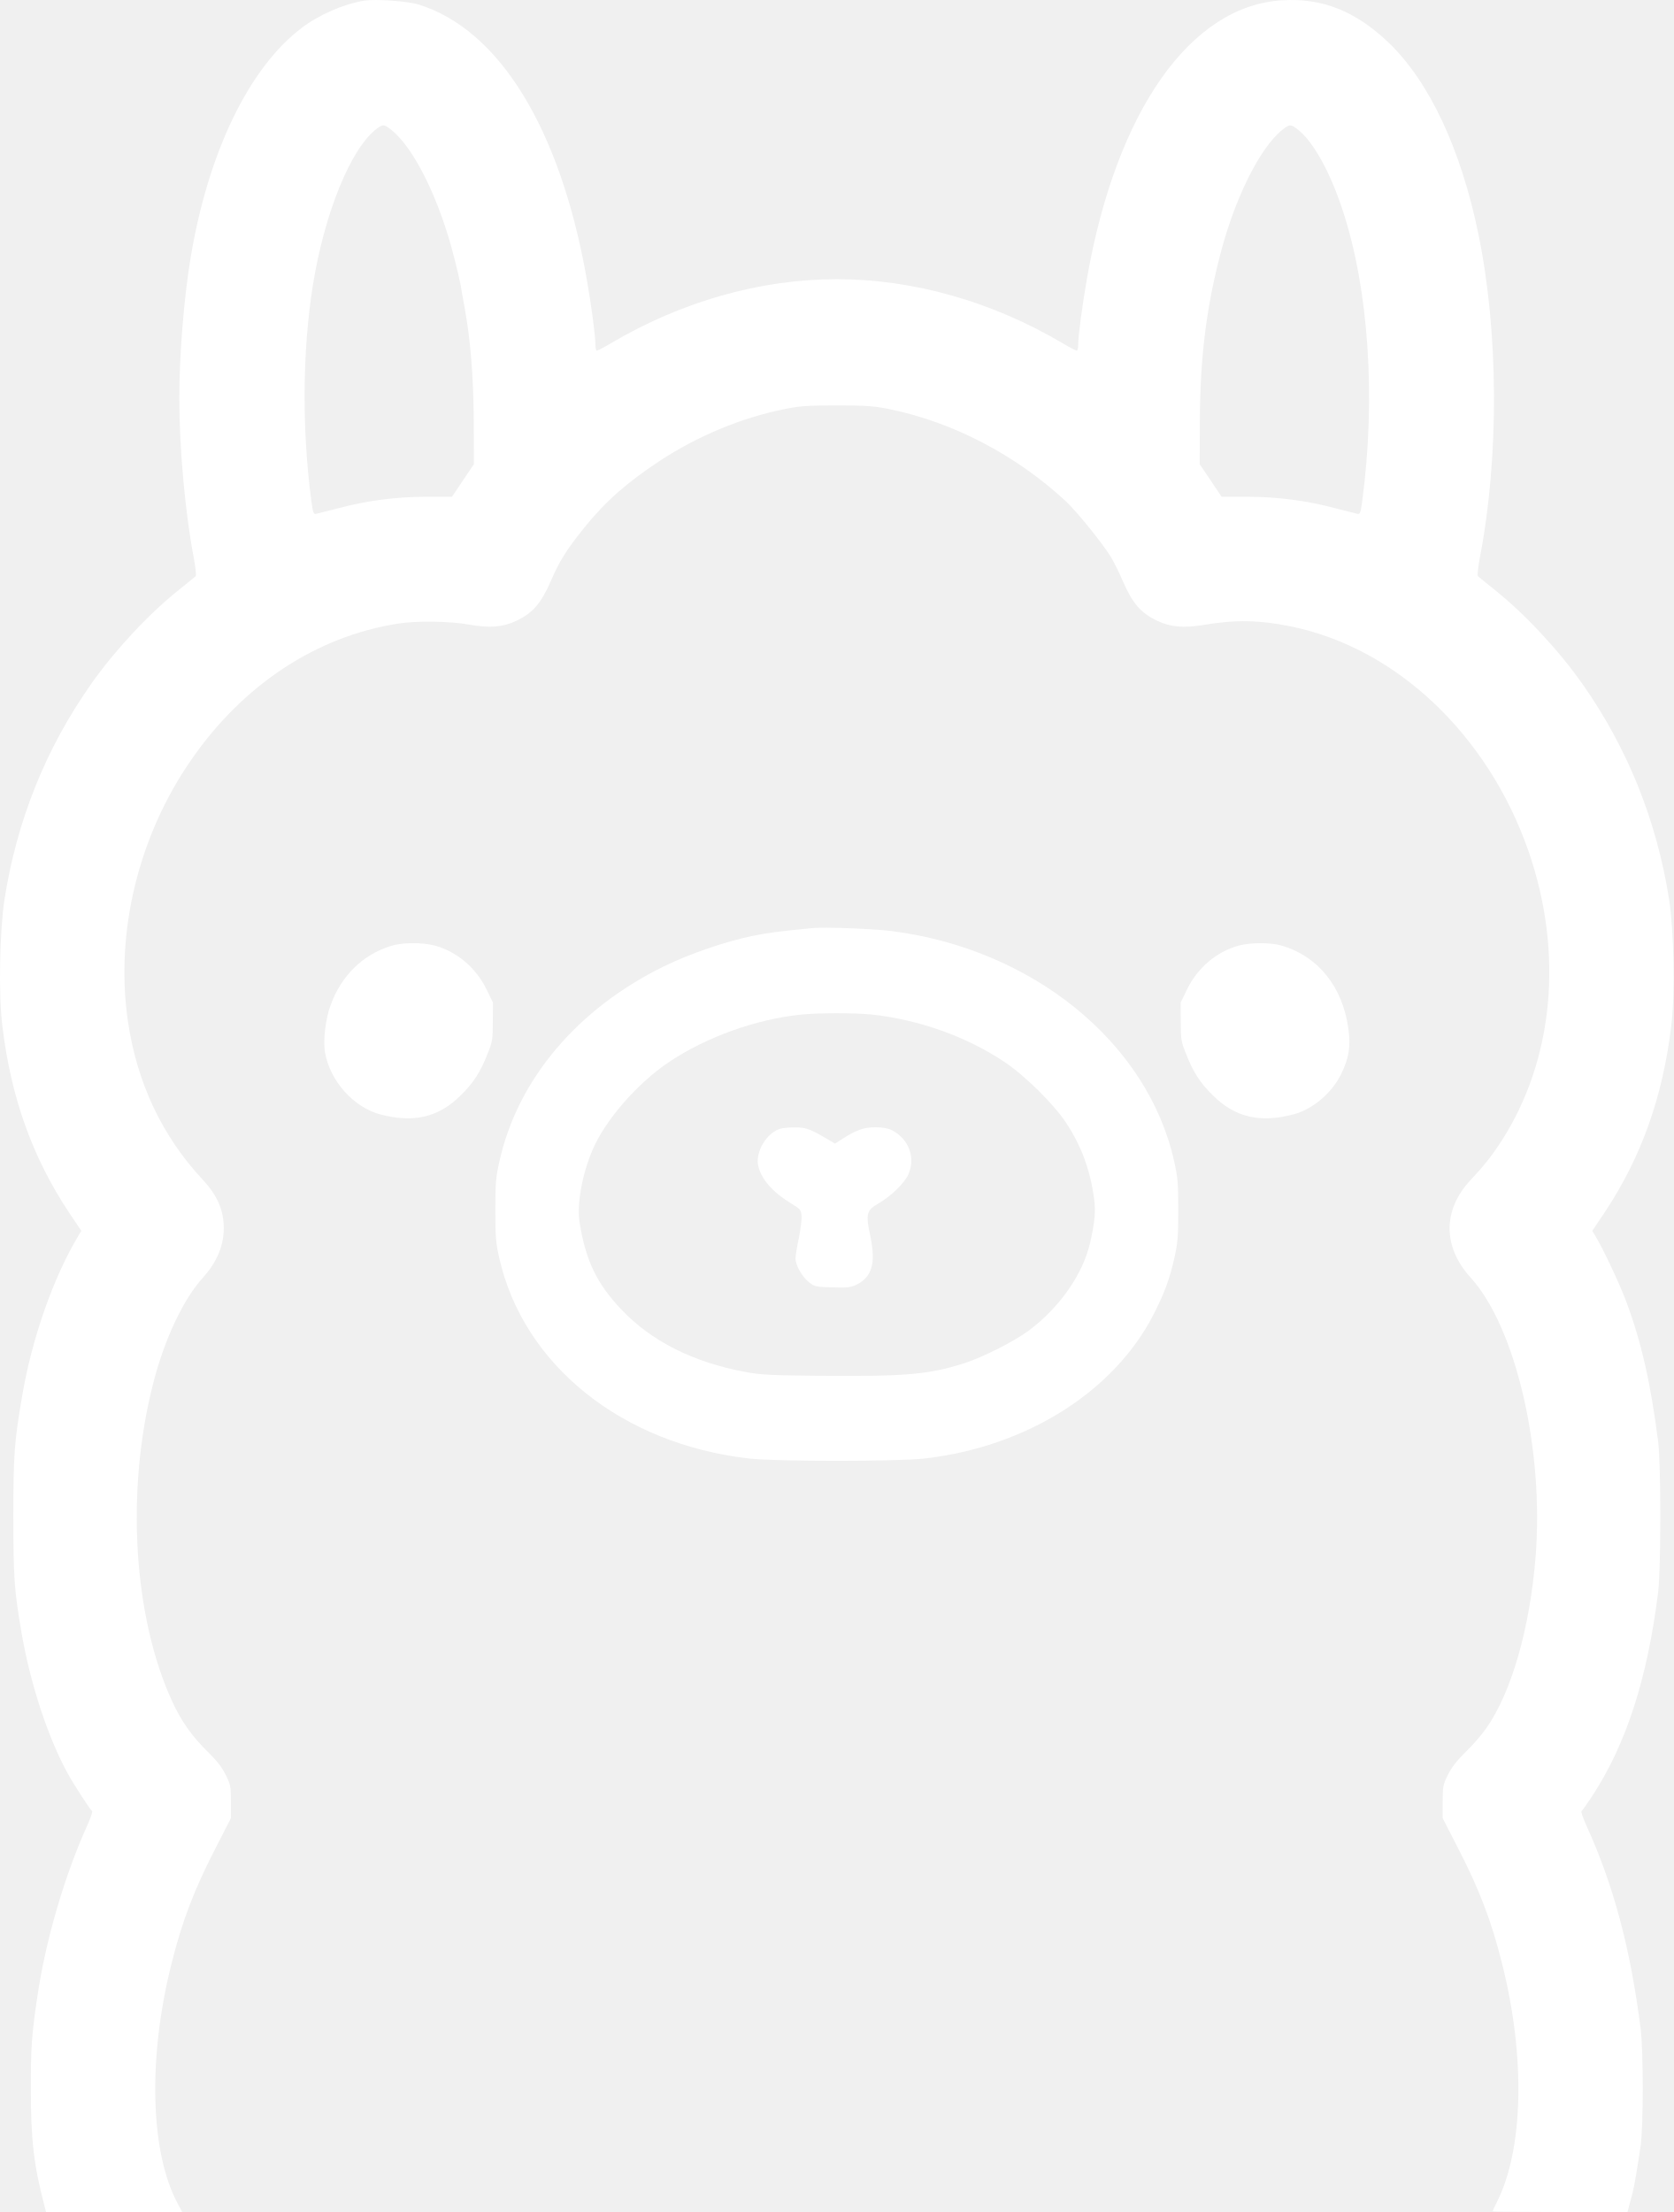
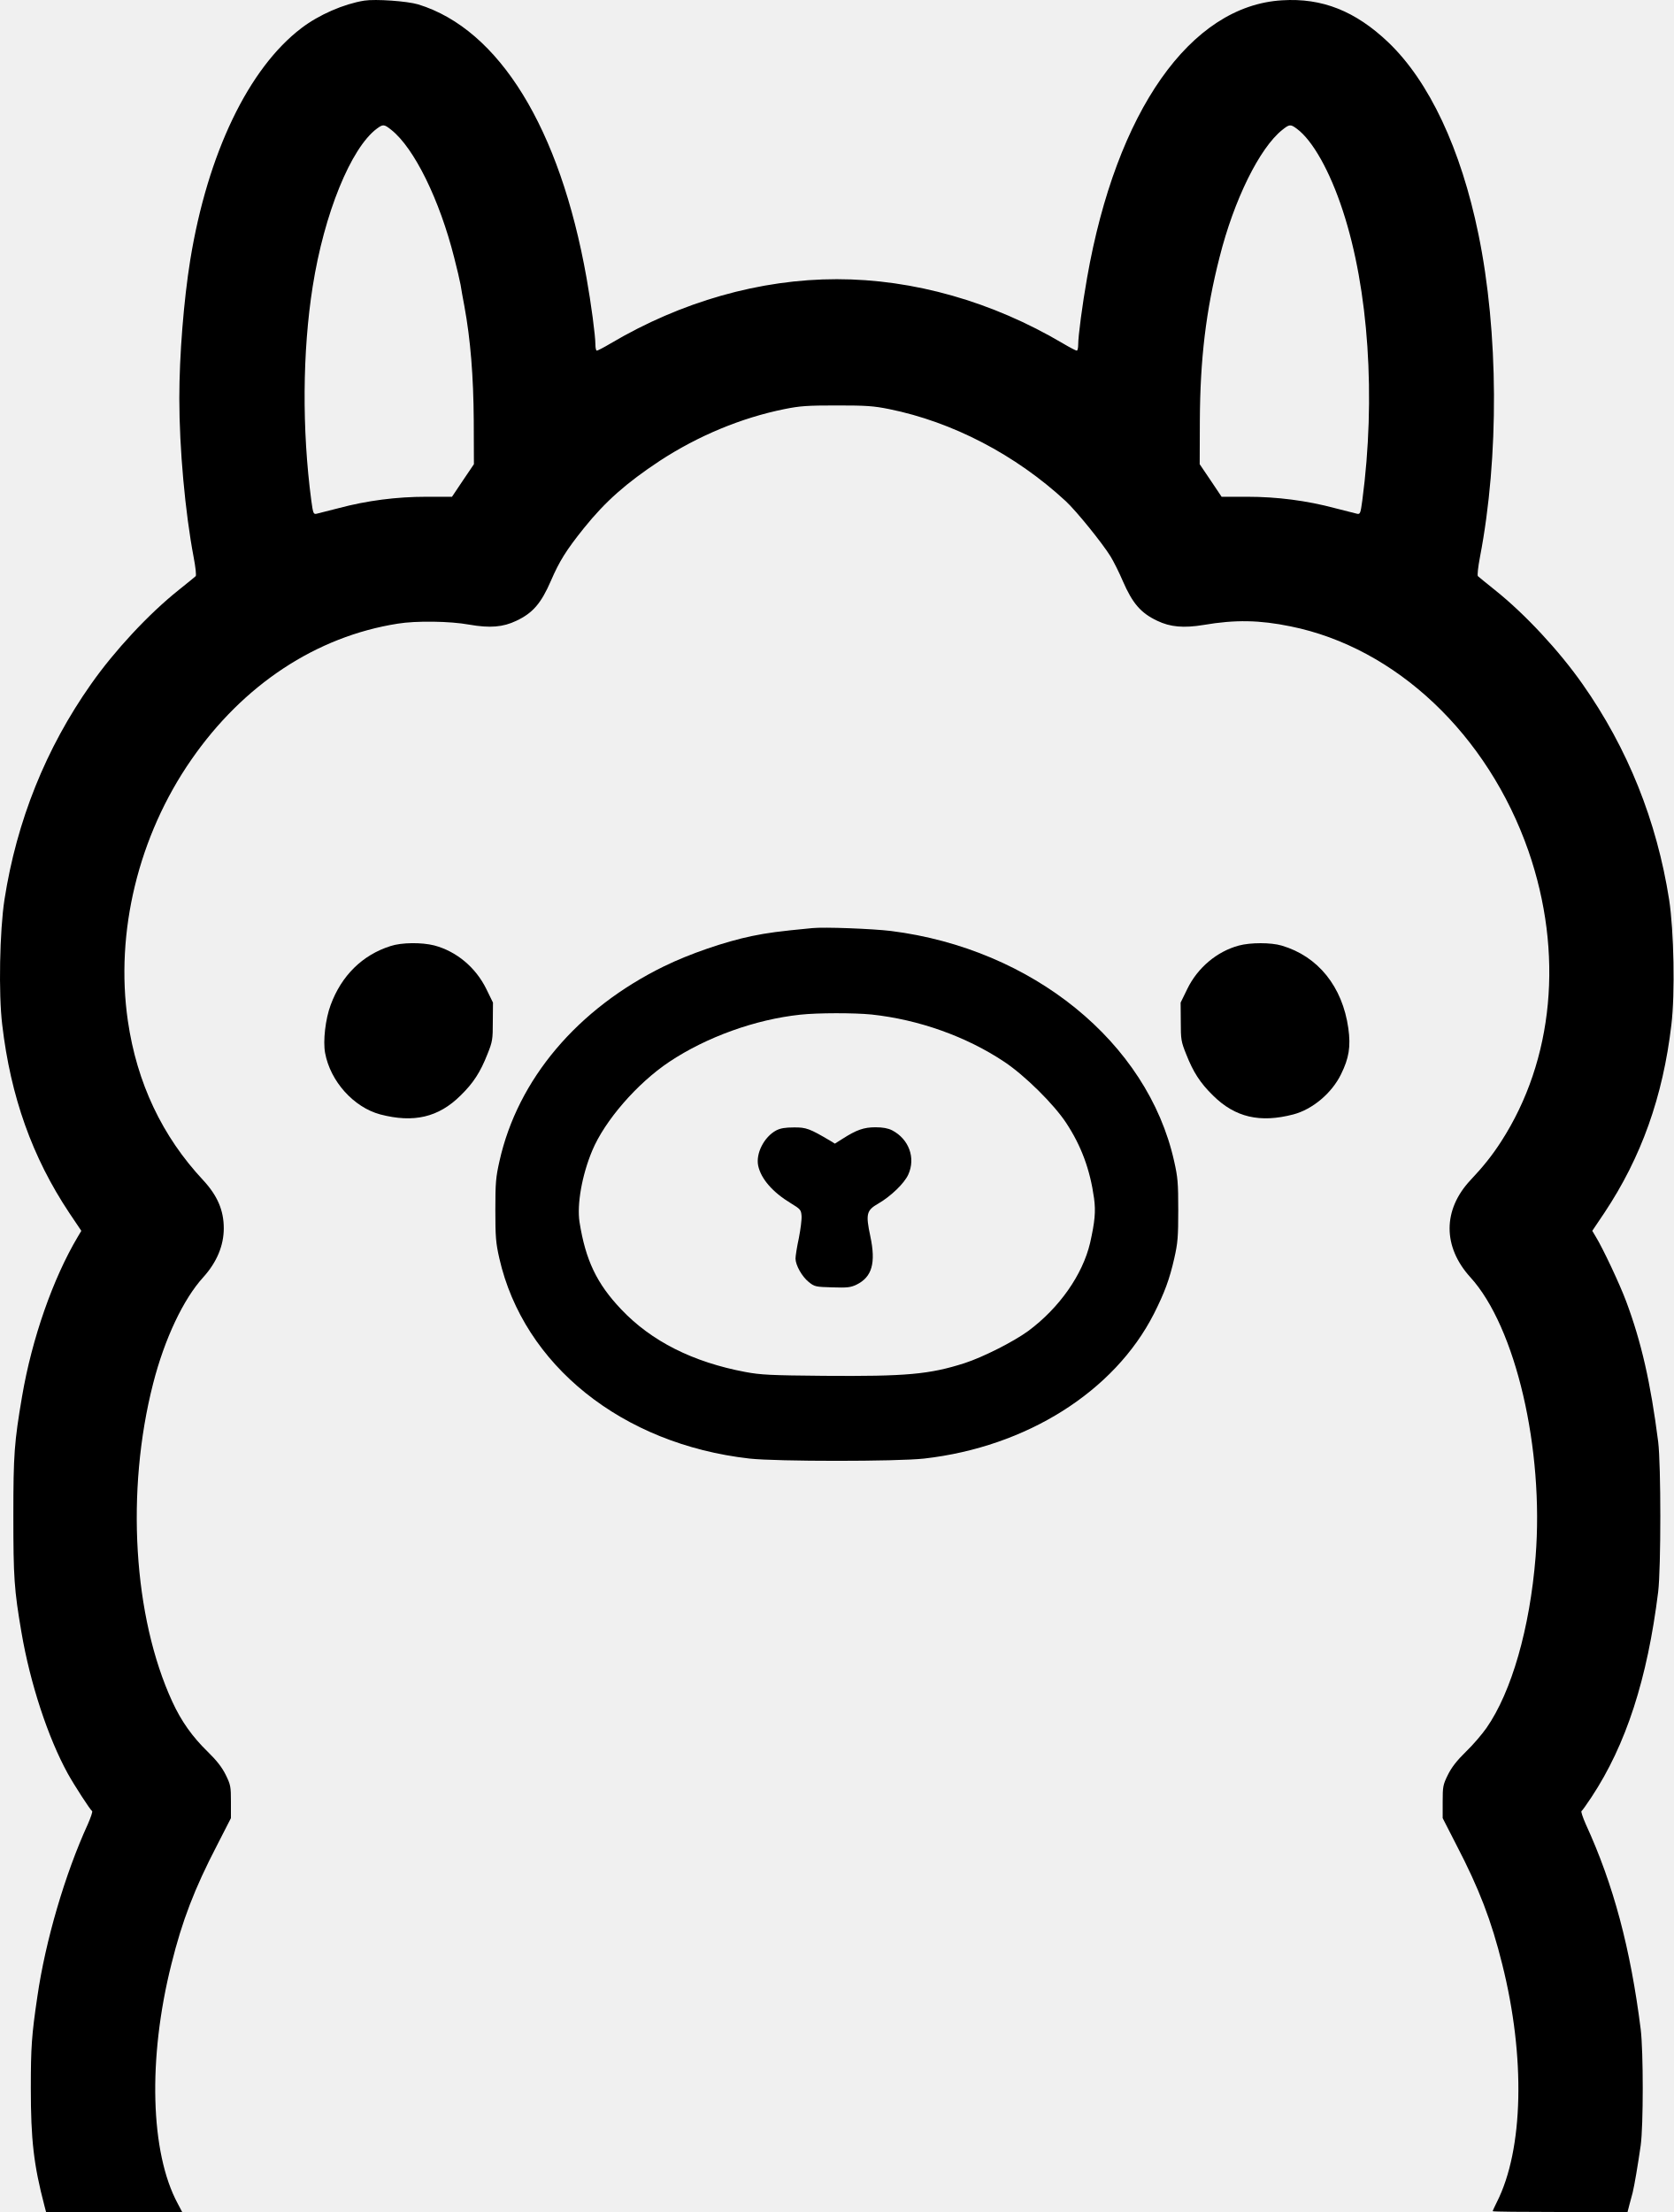
<svg xmlns="http://www.w3.org/2000/svg" fill="none" viewBox="294 159 1405.09 1857.06">
  <g clip-path="url(#clip0_1758_1066)">
-     <path d="M599.877 159.522C582.544 162.322 561.744 171.388 547.077 182.588C502.677 216.322 468.277 287.922 453.744 377.122C448.277 410.855 444.544 457.655 444.544 493.388C444.544 535.522 449.477 589.388 456.544 626.589C458.144 634.855 458.944 642.188 458.277 642.722C457.744 643.255 451.211 648.588 443.877 654.455C418.811 674.455 390.144 705.255 370.411 733.388C332.544 787.122 308.011 848.188 297.744 914.322C293.744 940.455 292.677 993.255 295.877 1019.39C302.944 1079.66 321.077 1130.59 352.144 1177.26L362.277 1192.32L359.344 1197.26C338.544 1232.19 320.811 1282.72 312.544 1331.26C306.011 1369.66 305.211 1379.92 305.211 1431.39C305.211 1483.26 305.877 1493.52 312.011 1529.39C319.344 1572.32 334.277 1617.79 350.944 1648.06C356.411 1657.92 369.744 1678.46 371.344 1679.52C371.877 1679.79 370.277 1684.72 367.744 1690.46C348.544 1732.46 332.144 1788.32 325.344 1835.39C320.544 1867.66 319.877 1878.06 319.877 1912.06C319.877 1955.39 322.277 1976.46 331.344 2010.99L332.677 2016.06H389.744H446.944L443.211 2008.99C420.144 1966.32 418.011 1887.12 437.877 1808.06C446.944 1771.52 457.211 1744.72 476.411 1707.79L487.877 1685.39V1671.66C487.877 1658.86 487.611 1657.39 483.477 1648.99C480.277 1642.59 476.011 1637.12 468.411 1629.66C455.477 1617.12 446.144 1603.92 438.677 1587.66C405.877 1516.46 399.477 1410.72 422.544 1320.59C432.144 1282.99 448.011 1249.52 464.677 1231.26C476.011 1218.72 481.877 1204.72 481.877 1190.19C481.877 1175.12 476.544 1162.72 464.544 1149.79C430.144 1112.99 408.944 1068.19 401.344 1016.06C390.544 941.788 410.144 860.855 454.677 796.722C498.277 733.788 559.477 693.388 627.877 682.589C643.211 680.055 671.877 680.455 687.877 683.388C705.344 686.455 716.277 685.522 727.477 680.188C741.344 673.655 748.277 665.522 756.411 646.855C763.611 630.188 769.211 621.122 784.277 602.322C802.411 579.788 819.877 564.455 847.877 545.922C879.877 524.988 916.277 509.788 952.544 502.455C965.744 499.788 971.877 499.388 996.544 499.388C1021.21 499.388 1027.34 499.788 1040.54 502.455C1093.74 513.255 1146.54 540.722 1188.68 579.655C1197.74 588.055 1219.48 614.988 1226.41 626.188C1229.08 630.588 1233.74 639.922 1236.68 646.855C1244.81 665.522 1251.74 673.655 1265.61 680.188C1276.41 685.388 1287.74 686.455 1304.54 683.655C1331.08 679.122 1351.48 679.522 1377.48 684.855C1466.01 702.722 1543.08 775.655 1577.21 873.388C1606.94 959.122 1598.54 1048.86 1554.28 1117.39C1546.81 1128.99 1539.34 1138.32 1528.54 1149.79C1505.21 1174.72 1505.21 1205.66 1528.41 1231.26C1566.54 1272.99 1590.41 1375.66 1583.21 1466.19C1578.41 1525.92 1563.08 1579.39 1542.01 1609.66C1538.28 1614.99 1530.54 1624.06 1524.68 1629.66C1517.08 1637.12 1512.81 1642.59 1509.61 1648.99C1505.48 1657.39 1505.21 1658.86 1505.21 1671.66V1685.39L1516.68 1707.79C1535.88 1744.72 1546.14 1771.52 1555.21 1808.06C1574.81 1886.06 1573.08 1963.66 1550.68 2007.79C1548.81 2011.52 1547.21 2014.99 1547.21 2015.39C1547.21 2015.79 1572.68 2016.06 1603.88 2016.06H1660.41L1661.88 2010.32C1662.68 2007.26 1664.01 2002.59 1664.68 1999.92C1666.14 1994.06 1669.08 1976.72 1671.48 1960.06C1673.74 1943.26 1673.74 1881.39 1671.48 1862.72C1662.94 1794.99 1648.68 1741.26 1625.34 1690.46C1622.81 1684.72 1621.21 1679.79 1621.74 1679.52C1622.41 1679.12 1626.14 1673.79 1630.14 1667.79C1659.21 1623.79 1677.08 1568.46 1686.14 1495.39C1688.54 1475.26 1688.54 1388.72 1686.14 1369.39C1679.74 1319.52 1672.01 1285.66 1659.21 1251.39C1653.88 1237.12 1639.74 1206.99 1633.74 1197.26L1630.81 1192.32L1640.94 1177.26C1672.01 1130.59 1690.14 1079.66 1697.21 1019.39C1700.41 993.255 1699.34 940.455 1695.34 914.322C1684.94 848.055 1660.54 787.255 1622.68 733.388C1602.94 705.255 1574.28 674.455 1549.21 654.455C1541.88 648.588 1535.34 643.255 1534.81 642.722C1534.14 642.188 1534.94 634.855 1536.54 626.589C1552.68 542.455 1552.14 437.522 1535.21 355.522C1520.54 284.055 1493.88 227.255 1459.48 194.455C1432.01 168.322 1404.01 157.122 1370.41 159.255C1293.34 163.788 1231.21 252.455 1206.68 392.188C1202.68 414.722 1199.21 441.122 1199.21 448.322C1199.21 451.122 1198.68 453.388 1198.01 453.388C1197.34 453.388 1192.14 450.722 1186.54 447.388C1127.08 412.188 1060.94 393.388 996.544 393.388C932.144 393.388 866.011 412.188 806.544 447.388C800.944 450.722 795.744 453.388 795.077 453.388C794.411 453.388 793.877 451.122 793.877 448.322C793.877 440.855 790.277 413.655 786.411 392.188C764.144 266.722 713.077 183.655 645.211 162.722C635.877 159.922 609.344 158.055 599.877 159.522ZM622.544 268.055C641.744 283.255 663.077 326.722 675.344 375.388C677.611 384.188 680.011 394.322 680.677 398.055C681.211 401.655 682.677 409.788 683.877 416.055C689.077 444.322 691.477 474.855 691.744 512.055L691.877 548.722L682.677 562.322L673.477 576.055H652.011C626.944 576.055 602.011 579.255 578.144 585.655C569.611 587.788 561.344 589.922 559.744 590.322C557.211 590.855 556.811 590.055 555.344 579.122C547.477 519.788 547.877 454.055 556.544 399.388C566.144 338.455 588.544 283.255 610.411 266.988C615.611 263.122 616.544 263.255 622.544 268.055ZM1382.81 267.122C1396.01 276.855 1410.54 302.722 1421.34 335.788C1443.08 401.922 1449.21 492.722 1437.74 579.122C1436.28 590.055 1435.88 590.855 1433.34 590.322C1431.74 589.922 1423.48 587.788 1414.94 585.655C1391.08 579.255 1366.14 576.055 1341.08 576.055H1319.61L1310.41 562.322L1301.21 548.722L1301.34 512.055C1301.61 460.322 1306.41 419.922 1317.88 374.988C1330.01 326.722 1351.48 283.255 1370.54 268.055C1376.54 263.255 1377.48 263.122 1382.81 267.122Z" fill="white" />
-     <path d="M975.877 938.189C946.944 940.989 939.077 942.055 925.21 944.855C902.677 949.522 872.544 959.922 851.61 970.189C778.81 1005.79 728.677 1065.12 713.344 1133.79C710.277 1147.39 709.877 1151.92 709.877 1174.86C709.877 1197.52 710.277 1202.46 713.21 1215.39C733.61 1305.12 816.277 1371.39 923.21 1383.52C946.41 1386.06 1046.68 1386.06 1069.88 1383.52C1155.74 1373.79 1229.61 1327.26 1262.81 1261.92C1271.61 1244.46 1275.88 1233.12 1279.88 1215.39C1282.81 1202.46 1283.21 1197.52 1283.21 1174.86C1283.21 1151.92 1282.81 1147.39 1279.74 1133.79C1257.48 1034.06 1160.68 955.522 1042.01 940.589C1026.54 938.722 986.01 937.122 975.877 938.189ZM1025.74 1010.72C1065.34 1014.99 1105.21 1029.12 1137.21 1050.46C1154.41 1061.92 1178.68 1085.92 1189.08 1101.66C1201.88 1121.12 1209.21 1140.99 1212.54 1165.12C1214.01 1176.19 1213.21 1184.59 1209.21 1202.46C1202.94 1229.12 1183.48 1256.99 1157.21 1276.46C1144.94 1285.39 1119.48 1298.32 1103.88 1303.39C1074.28 1312.86 1054.94 1314.59 985.877 1314.06C940.81 1313.66 932.81 1313.26 919.877 1310.86C875.744 1302.59 840.81 1284.99 815.477 1258.19C794.944 1236.59 785.61 1216.86 780.544 1184.99C778.277 1170.19 782.544 1145.66 791.21 1124.99C801.744 1099.79 828.944 1068.46 855.877 1050.46C887.077 1029.66 928.144 1014.86 965.877 1010.86C980.41 1009.26 1011.21 1009.26 1025.74 1010.72Z" fill="white" />
-     <path d="M945.61 1108.06C935.477 1113.52 928.41 1127.39 930.543 1137.66C932.943 1148.72 942.677 1159.92 957.877 1169.12C966.01 1174.06 966.543 1174.72 966.943 1179.66C967.21 1182.59 966.143 1190.99 964.677 1198.46C963.077 1205.79 961.877 1213.52 961.877 1215.66C962.01 1221.39 967.343 1230.72 972.943 1235.26C977.877 1239.26 978.81 1239.39 992.677 1239.79C1005.34 1240.19 1008.01 1239.92 1013.08 1237.52C1026.14 1231.12 1029.48 1219.39 1024.68 1196.86C1020.68 1178.06 1021.48 1175.12 1031.48 1169.39C1042.01 1163.26 1053.21 1152.46 1056.54 1145.12C1062.94 1131.12 1057.08 1115.26 1042.94 1107.92C1039.48 1106.19 1035.21 1105.39 1028.94 1105.39C1019.21 1105.39 1012.94 1107.66 1001.48 1114.99L994.943 1119.12L990.81 1116.59C973.877 1106.59 970.81 1105.39 960.543 1105.52C953.21 1105.52 949.21 1106.19 945.61 1108.06Z" fill="white" />
-     <path d="M621.878 953.255C598.278 960.722 580.678 978.055 571.611 1002.72C567.211 1014.46 565.078 1032.99 566.945 1042.99C571.345 1066.86 590.945 1088.59 613.211 1094.59C641.211 1101.92 662.145 1097.12 680.678 1078.72C691.478 1068.19 697.345 1058.99 703.211 1044.06C707.478 1033.52 707.745 1031.66 707.745 1016.72L707.878 1000.72L702.278 989.255C693.345 971.122 677.211 957.655 658.545 952.722C648.011 950.055 631.078 950.189 621.878 953.255Z" fill="white" />
-     <path d="M1334.01 952.855C1315.74 957.789 1299.48 971.389 1290.81 989.255L1285.21 1000.72L1285.34 1016.72C1285.34 1031.66 1285.61 1033.52 1289.88 1044.06C1295.74 1058.99 1301.61 1068.19 1312.41 1078.72C1330.94 1097.12 1351.88 1101.92 1379.88 1094.59C1396.01 1090.32 1412.14 1076.72 1419.88 1060.86C1426.54 1047.39 1428.14 1037.66 1426.01 1022.32C1421.08 987.255 1400.54 961.789 1370.01 952.855C1361.08 950.189 1343.74 950.189 1334.01 952.855Z" fill="white" />
+     <path d="M599.877 159.522C582.544 162.322 561.744 171.388 547.077 182.588C502.677 216.322 468.277 287.922 453.744 377.122C448.277 410.855 444.544 457.655 444.544 493.388C444.544 535.522 449.477 589.388 456.544 626.589C458.144 634.855 458.944 642.188 458.277 642.722C457.744 643.255 451.211 648.588 443.877 654.455C418.811 674.455 390.144 705.255 370.411 733.388C332.544 787.122 308.011 848.188 297.744 914.322C293.744 940.455 292.677 993.255 295.877 1019.39C302.944 1079.66 321.077 1130.59 352.144 1177.26L362.277 1192.32L359.344 1197.26C338.544 1232.19 320.811 1282.72 312.544 1331.26C306.011 1369.66 305.211 1379.92 305.211 1431.39C305.211 1483.26 305.877 1493.52 312.011 1529.39C319.344 1572.32 334.277 1617.79 350.944 1648.06C356.411 1657.92 369.744 1678.46 371.344 1679.52C371.877 1679.79 370.277 1684.72 367.744 1690.46C348.544 1732.46 332.144 1788.32 325.344 1835.39C320.544 1867.66 319.877 1878.06 319.877 1912.06C319.877 1955.39 322.277 1976.46 331.344 2010.99L332.677 2016.06H389.744H446.944L443.211 2008.99C420.144 1966.32 418.011 1887.12 437.877 1808.06C446.944 1771.52 457.211 1744.72 476.411 1707.79L487.877 1685.39V1671.66C487.877 1658.86 487.611 1657.39 483.477 1648.99C480.277 1642.59 476.011 1637.12 468.411 1629.66C455.477 1617.12 446.144 1603.92 438.677 1587.66C405.877 1516.46 399.477 1410.72 422.544 1320.59C432.144 1282.99 448.011 1249.52 464.677 1231.26C476.011 1218.72 481.877 1204.72 481.877 1190.19C481.877 1175.12 476.544 1162.72 464.544 1149.79C430.144 1112.99 408.944 1068.19 401.344 1016.06C390.544 941.788 410.144 860.855 454.677 796.722C498.277 733.788 559.477 693.388 627.877 682.589C643.211 680.055 671.877 680.455 687.877 683.388C705.344 686.455 716.277 685.522 727.477 680.188C741.344 673.655 748.277 665.522 756.411 646.855C763.611 630.188 769.211 621.122 784.277 602.322C802.411 579.788 819.877 564.455 847.877 545.922C879.877 524.988 916.277 509.788 952.544 502.455C965.744 499.788 971.877 499.388 996.544 499.388C1021.21 499.388 1027.34 499.788 1040.54 502.455C1093.74 513.255 1146.54 540.722 1188.68 579.655C1197.74 588.055 1219.48 614.988 1226.41 626.188C1229.08 630.588 1233.74 639.922 1236.68 646.855C1244.81 665.522 1251.74 673.655 1265.61 680.188C1276.41 685.388 1287.74 686.455 1304.54 683.655C1331.08 679.122 1351.48 679.522 1377.48 684.855C1466.01 702.722 1543.08 775.655 1577.21 873.388C1606.94 959.122 1598.54 1048.86 1554.28 1117.39C1546.81 1128.99 1539.34 1138.32 1528.54 1149.79C1505.21 1174.72 1505.21 1205.66 1528.41 1231.26C1566.54 1272.99 1590.41 1375.66 1583.21 1466.19C1578.41 1525.92 1563.08 1579.39 1542.01 1609.66C1538.28 1614.99 1530.54 1624.06 1524.68 1629.66C1517.08 1637.12 1512.81 1642.59 1509.61 1648.99C1505.48 1657.39 1505.21 1658.86 1505.21 1671.66V1685.39L1516.68 1707.79C1535.88 1744.72 1546.14 1771.52 1555.21 1808.06C1574.81 1886.06 1573.08 1963.66 1550.68 2007.79C1548.81 2011.52 1547.21 2014.99 1547.21 2015.39C1547.21 2015.79 1572.68 2016.06 1603.88 2016.06H1660.41L1661.88 2010.32C1662.68 2007.26 1664.01 2002.59 1664.68 1999.92C1666.14 1994.06 1669.08 1976.72 1671.48 1960.06C1673.74 1943.26 1673.74 1881.39 1671.48 1862.72C1662.94 1794.99 1648.68 1741.26 1625.34 1690.46C1622.81 1684.72 1621.21 1679.79 1621.74 1679.52C1622.41 1679.12 1626.14 1673.79 1630.14 1667.79C1659.21 1623.79 1677.08 1568.46 1686.14 1495.39C1688.54 1475.26 1688.54 1388.72 1686.14 1369.39C1679.74 1319.52 1672.01 1285.66 1659.21 1251.39C1653.88 1237.12 1639.74 1206.99 1633.74 1197.26L1630.81 1192.32L1640.94 1177.26C1672.01 1130.59 1690.14 1079.66 1697.21 1019.39C1700.41 993.255 1699.34 940.455 1695.34 914.322C1684.94 848.055 1660.54 787.255 1622.68 733.388C1602.94 705.255 1574.28 674.455 1549.21 654.455C1541.88 648.588 1535.34 643.255 1534.81 642.722C1534.14 642.188 1534.94 634.855 1536.54 626.589C1552.68 542.455 1552.14 437.522 1535.21 355.522C1520.54 284.055 1493.88 227.255 1459.48 194.455C1432.01 168.322 1404.01 157.122 1370.41 159.255C1293.34 163.788 1231.21 252.455 1206.68 392.188C1202.68 414.722 1199.21 441.122 1199.21 448.322C1199.21 451.122 1198.68 453.388 1198.01 453.388C1197.34 453.388 1192.14 450.722 1186.54 447.388C1127.08 412.188 1060.94 393.388 996.544 393.388C932.144 393.388 866.011 412.188 806.544 447.388C800.944 450.722 795.744 453.388 795.077 453.388C794.411 453.388 793.877 451.122 793.877 448.322C793.877 440.855 790.277 413.655 786.411 392.188C764.144 266.722 713.077 183.655 645.211 162.722C635.877 159.922 609.344 158.055 599.877 159.522ZM622.544 268.055C641.744 283.255 663.077 326.722 675.344 375.388C677.611 384.188 680.011 394.322 680.677 398.055C681.211 401.655 682.677 409.788 683.877 416.055C689.077 444.322 691.477 474.855 691.744 512.055L691.877 548.722L682.677 562.322L673.477 576.055H652.011C626.944 576.055 602.011 579.255 578.144 585.655C569.611 587.788 561.344 589.922 559.744 590.322C557.211 590.855 556.811 590.055 555.344 579.122C547.477 519.788 547.877 454.055 556.544 399.388C566.144 338.455 588.544 283.255 610.411 266.988C615.611 263.122 616.544 263.255 622.544 268.055ZM1382.81 267.122C1396.01 276.855 1410.54 302.722 1421.34 335.788C1443.08 401.922 1449.21 492.722 1437.74 579.122C1436.28 590.055 1435.88 590.855 1433.34 590.322C1431.74 589.922 1423.48 587.788 1414.94 585.655C1391.08 579.255 1366.14 576.055 1341.08 576.055H1319.61L1310.41 562.322L1301.21 548.722L1301.34 512.055C1301.61 460.322 1306.41 419.922 1317.88 374.988C1330.01 326.722 1351.48 283.255 1370.54 268.055C1376.54 263.255 1377.48 263.122 1382.81 267.122Z" fill="currentColor" />
+     <path d="M975.877 938.189C946.944 940.989 939.077 942.055 925.21 944.855C902.677 949.522 872.544 959.922 851.61 970.189C778.81 1005.79 728.677 1065.12 713.344 1133.79C710.277 1147.39 709.877 1151.92 709.877 1174.86C709.877 1197.52 710.277 1202.46 713.21 1215.39C733.61 1305.12 816.277 1371.39 923.21 1383.52C946.41 1386.06 1046.68 1386.06 1069.88 1383.52C1155.74 1373.79 1229.61 1327.26 1262.81 1261.92C1271.61 1244.46 1275.88 1233.12 1279.88 1215.39C1282.81 1202.46 1283.21 1197.52 1283.21 1174.86C1283.21 1151.92 1282.81 1147.39 1279.74 1133.79C1257.48 1034.06 1160.68 955.522 1042.01 940.589C1026.54 938.722 986.01 937.122 975.877 938.189ZM1025.74 1010.72C1065.34 1014.99 1105.21 1029.12 1137.21 1050.46C1154.41 1061.92 1178.68 1085.92 1189.08 1101.66C1201.88 1121.12 1209.21 1140.99 1212.54 1165.12C1214.01 1176.19 1213.21 1184.59 1209.21 1202.46C1202.94 1229.12 1183.48 1256.99 1157.21 1276.46C1144.94 1285.39 1119.48 1298.32 1103.88 1303.39C1074.28 1312.86 1054.94 1314.59 985.877 1314.06C940.81 1313.66 932.81 1313.26 919.877 1310.86C875.744 1302.59 840.81 1284.99 815.477 1258.19C794.944 1236.59 785.61 1216.86 780.544 1184.99C778.277 1170.19 782.544 1145.66 791.21 1124.99C801.744 1099.79 828.944 1068.46 855.877 1050.46C887.077 1029.66 928.144 1014.86 965.877 1010.86C980.41 1009.26 1011.21 1009.26 1025.74 1010.72Z" fill="currentColor" />
+     <path d="M945.61 1108.06C935.477 1113.52 928.41 1127.39 930.543 1137.66C932.943 1148.72 942.677 1159.92 957.877 1169.12C966.01 1174.06 966.543 1174.72 966.943 1179.66C967.21 1182.59 966.143 1190.99 964.677 1198.46C963.077 1205.79 961.877 1213.52 961.877 1215.66C962.01 1221.39 967.343 1230.72 972.943 1235.26C977.877 1239.26 978.81 1239.39 992.677 1239.79C1005.34 1240.19 1008.01 1239.92 1013.08 1237.52C1026.14 1231.12 1029.48 1219.39 1024.68 1196.86C1020.68 1178.06 1021.48 1175.12 1031.48 1169.39C1042.01 1163.26 1053.21 1152.46 1056.54 1145.12C1062.94 1131.12 1057.08 1115.26 1042.94 1107.92C1039.48 1106.19 1035.21 1105.39 1028.94 1105.39C1019.21 1105.39 1012.94 1107.66 1001.48 1114.99L994.943 1119.12L990.81 1116.59C973.877 1106.59 970.81 1105.39 960.543 1105.52C953.21 1105.52 949.21 1106.19 945.61 1108.06Z" fill="currentColor" />
+     <path d="M621.878 953.255C598.278 960.722 580.678 978.055 571.611 1002.72C567.211 1014.46 565.078 1032.99 566.945 1042.99C571.345 1066.86 590.945 1088.59 613.211 1094.59C641.211 1101.92 662.145 1097.12 680.678 1078.72C691.478 1068.19 697.345 1058.99 703.211 1044.06C707.478 1033.52 707.745 1031.66 707.745 1016.72L707.878 1000.72L702.278 989.255C693.345 971.122 677.211 957.655 658.545 952.722C648.011 950.055 631.078 950.189 621.878 953.255Z" fill="currentColor" />
+     <path d="M1334.01 952.855C1315.74 957.789 1299.48 971.389 1290.81 989.255L1285.21 1000.72L1285.34 1016.72C1285.34 1031.66 1285.61 1033.52 1289.88 1044.06C1295.74 1058.99 1301.61 1068.19 1312.41 1078.72C1330.94 1097.12 1351.88 1101.92 1379.88 1094.59C1396.01 1090.32 1412.14 1076.72 1419.88 1060.86C1426.54 1047.39 1428.14 1037.66 1426.01 1022.32C1421.08 987.255 1400.54 961.789 1370.01 952.855C1361.08 950.189 1343.74 950.189 1334.01 952.855Z" fill="currentColor" />
  </g>
  <defs>
    <clipPath id="clip0_1758_1066">
      <rect width="5849.33" height="2016" fill="transparent" />
    </clipPath>
  </defs>
</svg>
